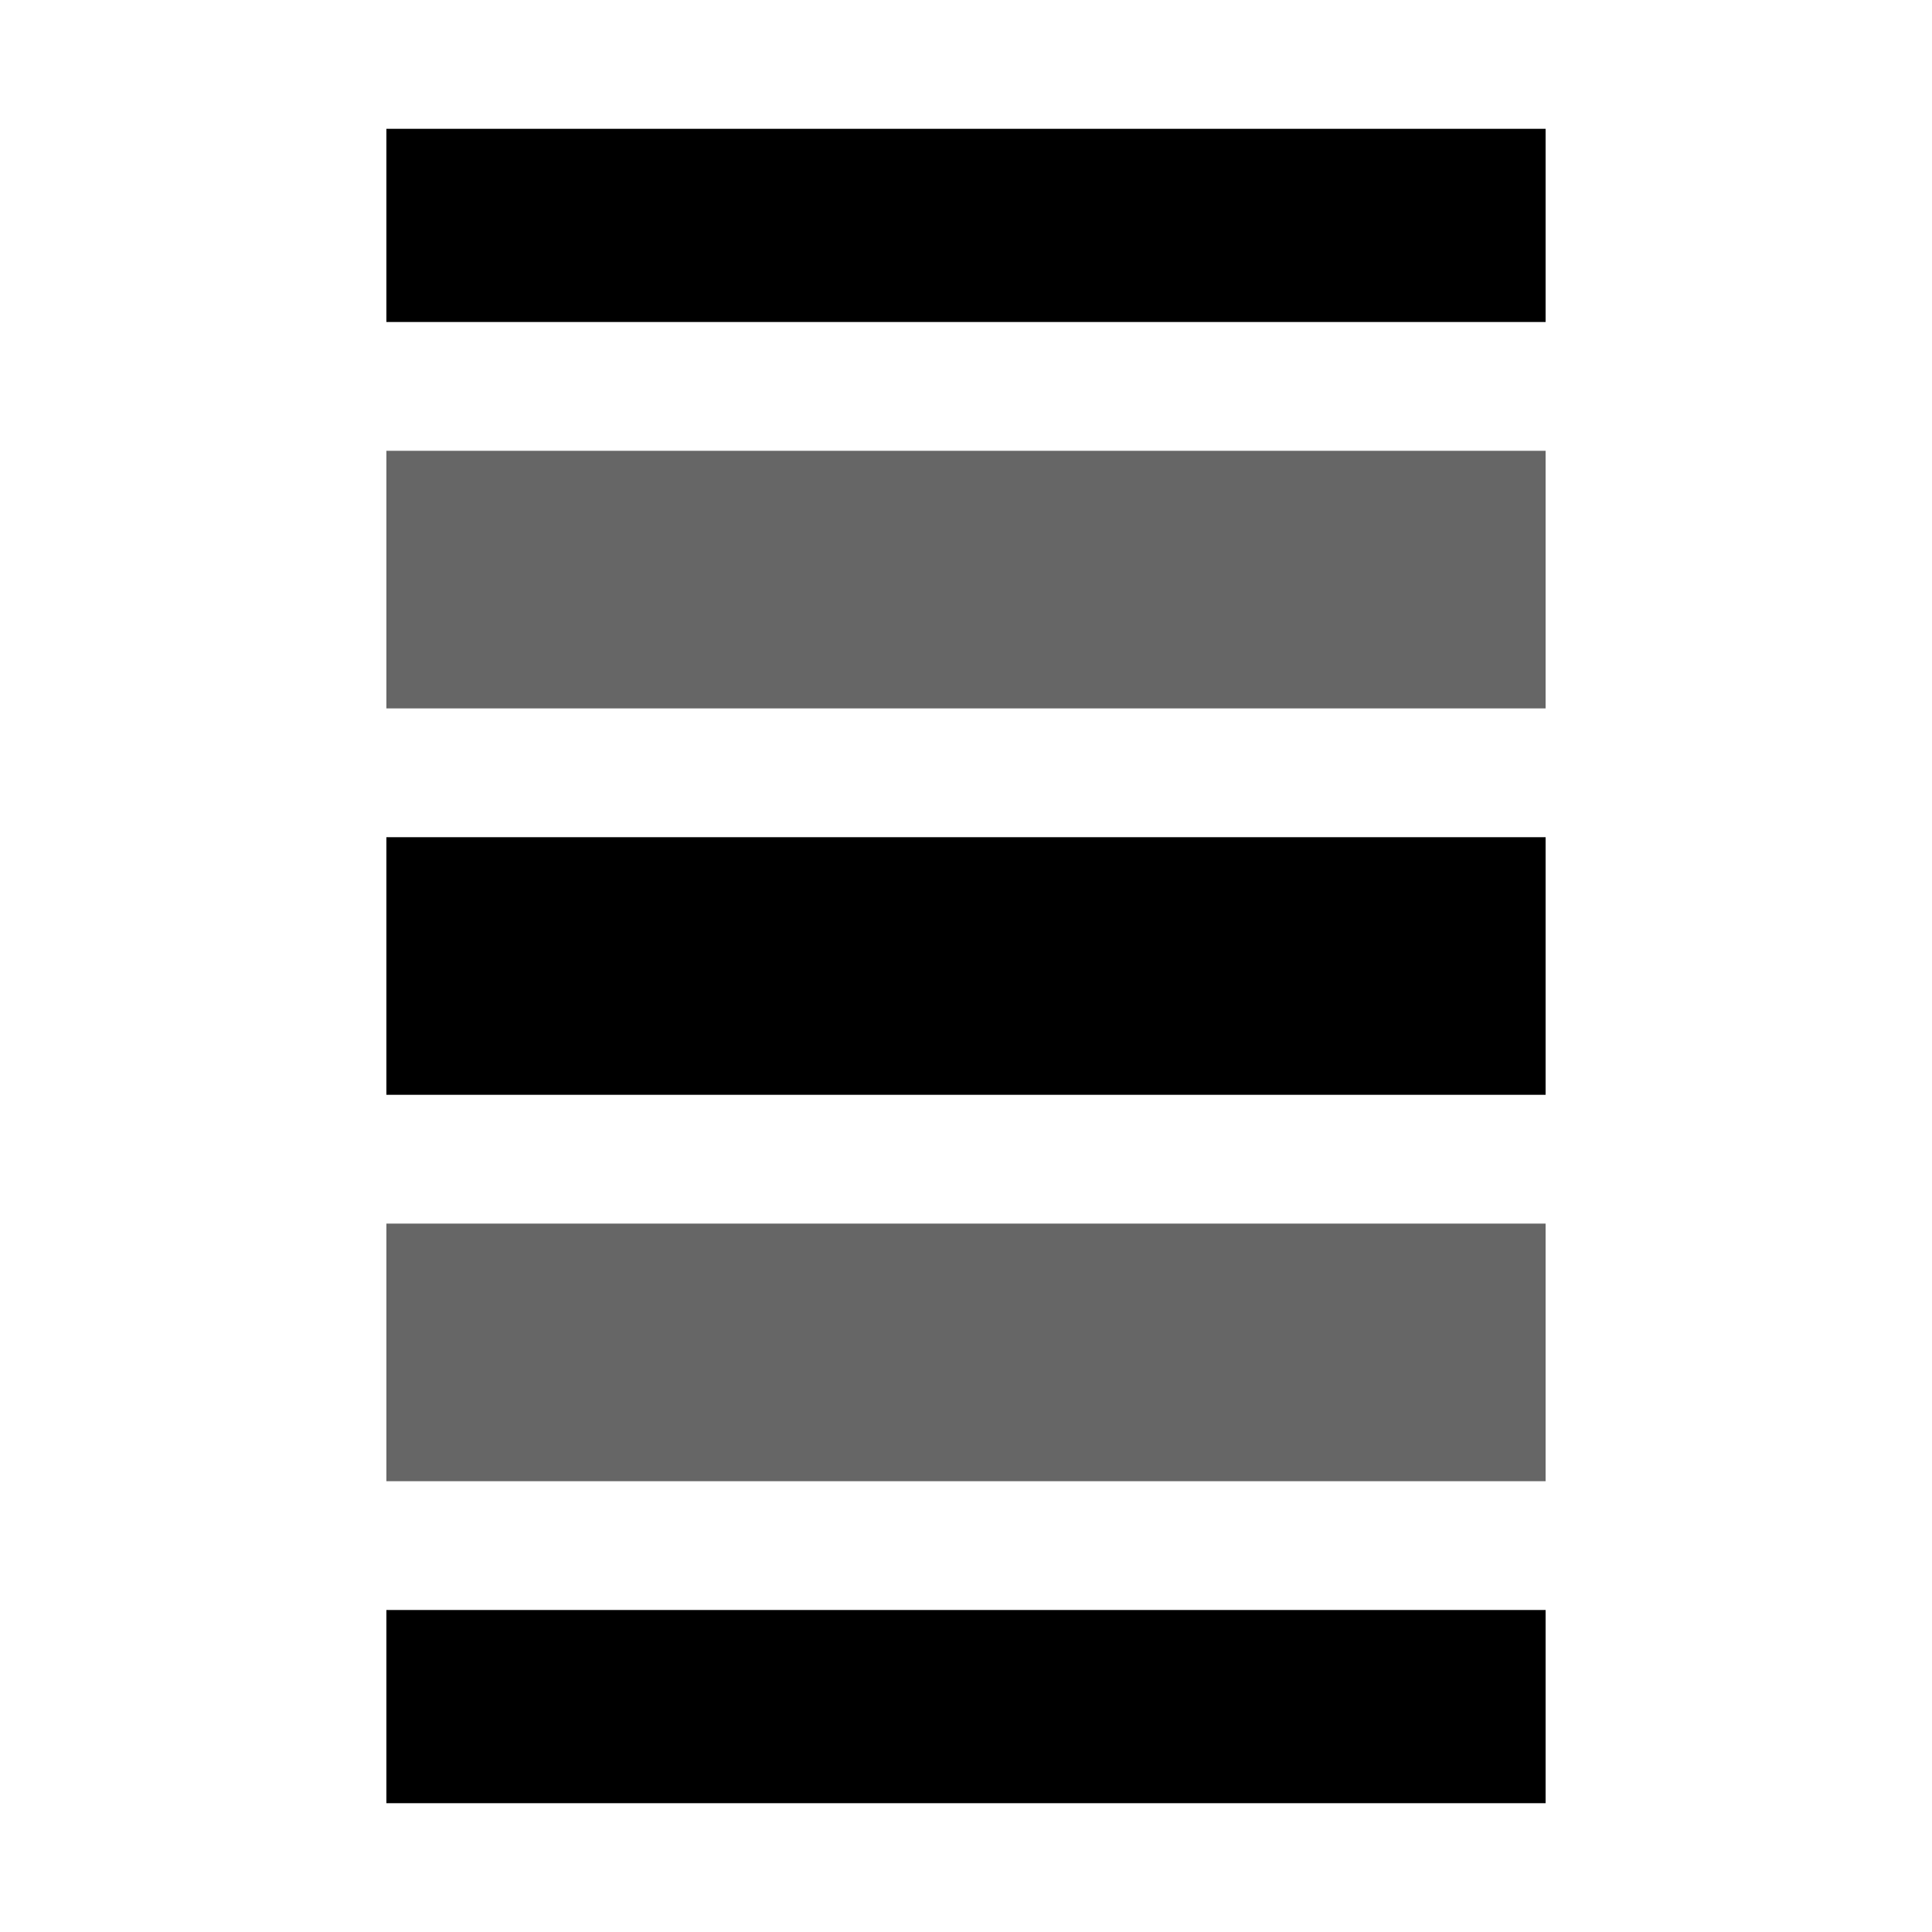
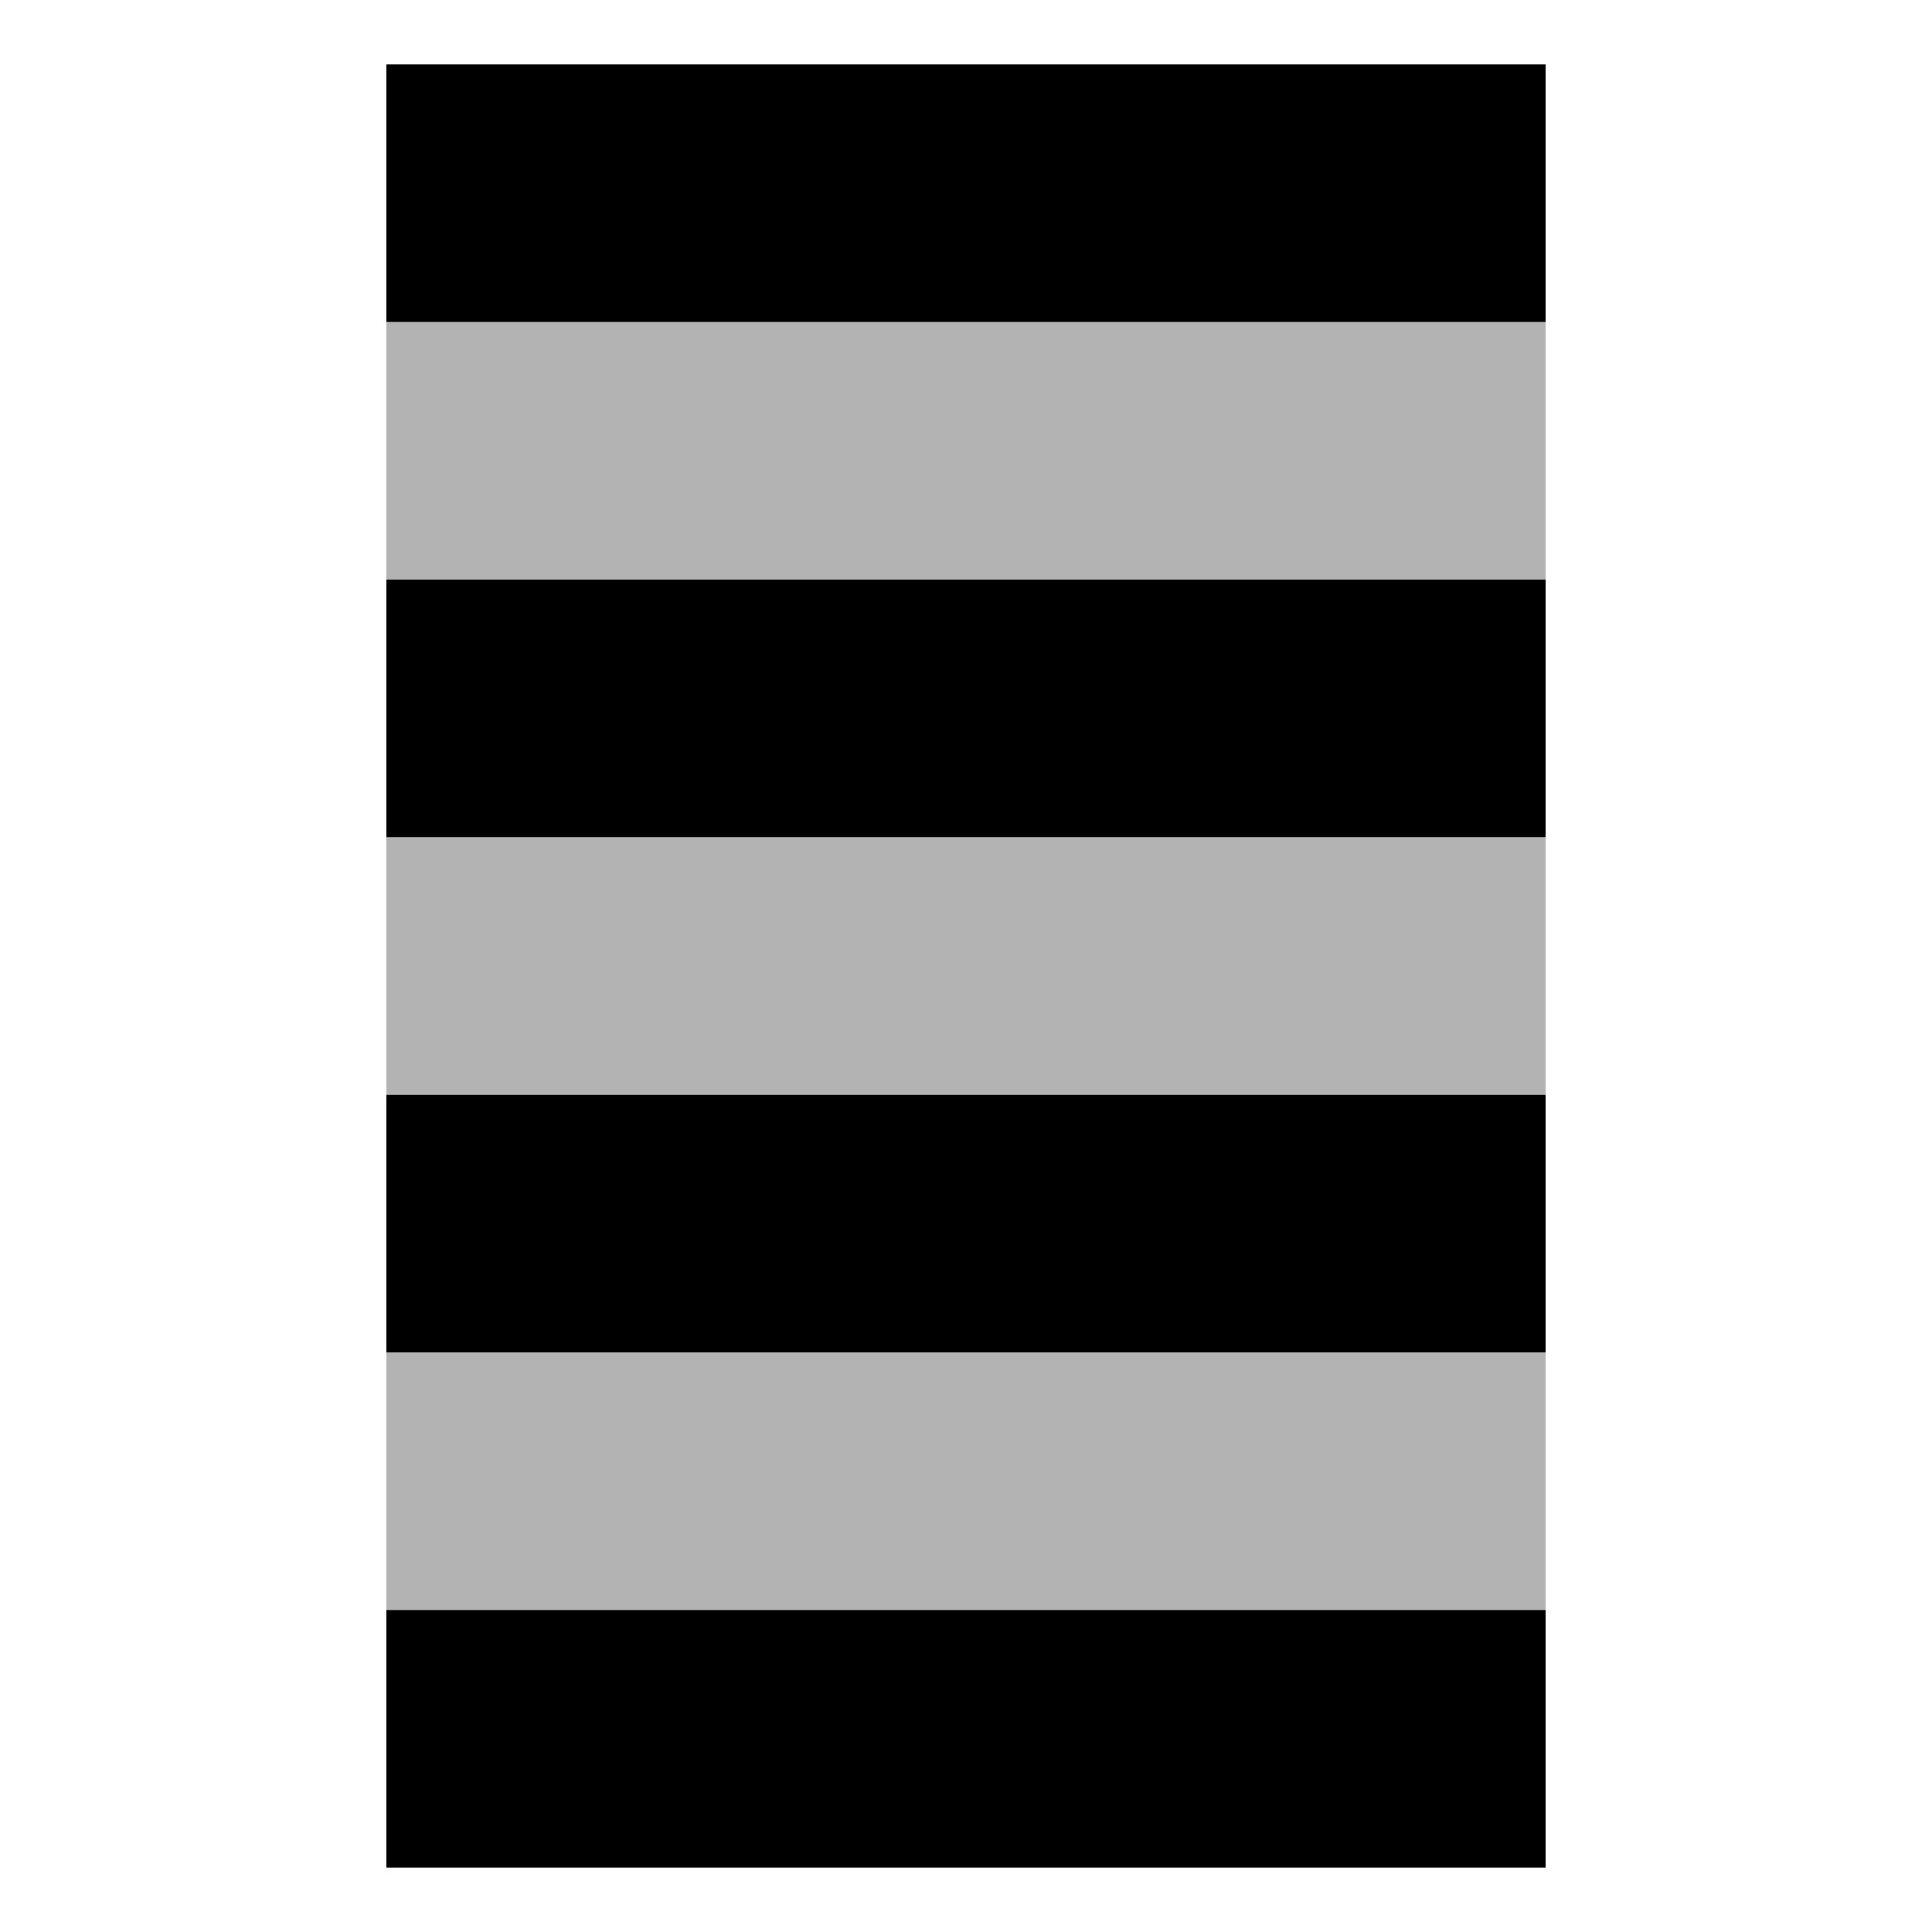
<svg xmlns="http://www.w3.org/2000/svg" version="1.1" viewBox="0 0 15 15">
-   <path d="M3 1L12 1L12 2.5L3 2.5L3 1z" />
-   <path d="M3 3.5L12 3.5L12 5.5L3 5.5L3 3.5z" fill-opacity="0.6" />
-   <path d="M3 6.5L12 6.5L12 8.5L3 8.5L3 6.5z" />
-   <path d="M3 9.5L12 9.5L12 11.5L3 11.5L3 9.5z" fill-opacity="0.6" />
-   <path d="M3 12.5L12 12.5L12 14L3 14L3 12.5z" />
+   <path d="M3 0.5L12 0.5L12 2.5L3 2.5z" />
+   <path d="M3 2.5L12 2.5L12 4.5L3 4.5z" fill-opacity="0.3" />
+   <path d="M3 4.5L12 4.5L12 6.5L3 6.5z" />
+   <path d="M3 6.5L12 6.5L12 8.5L3 8.5z" fill-opacity="0.3" />
+   <path d="M3 8.5L12 8.5L12 10.5L3 10.5z" />
+   <path d="M3 10.5L12 10.5L12 12.5L3 12.5z" fill-opacity="0.3" />
+   <path d="M3 12.5L12 12.5L12 14.5L3 14.5z" />
</svg>
